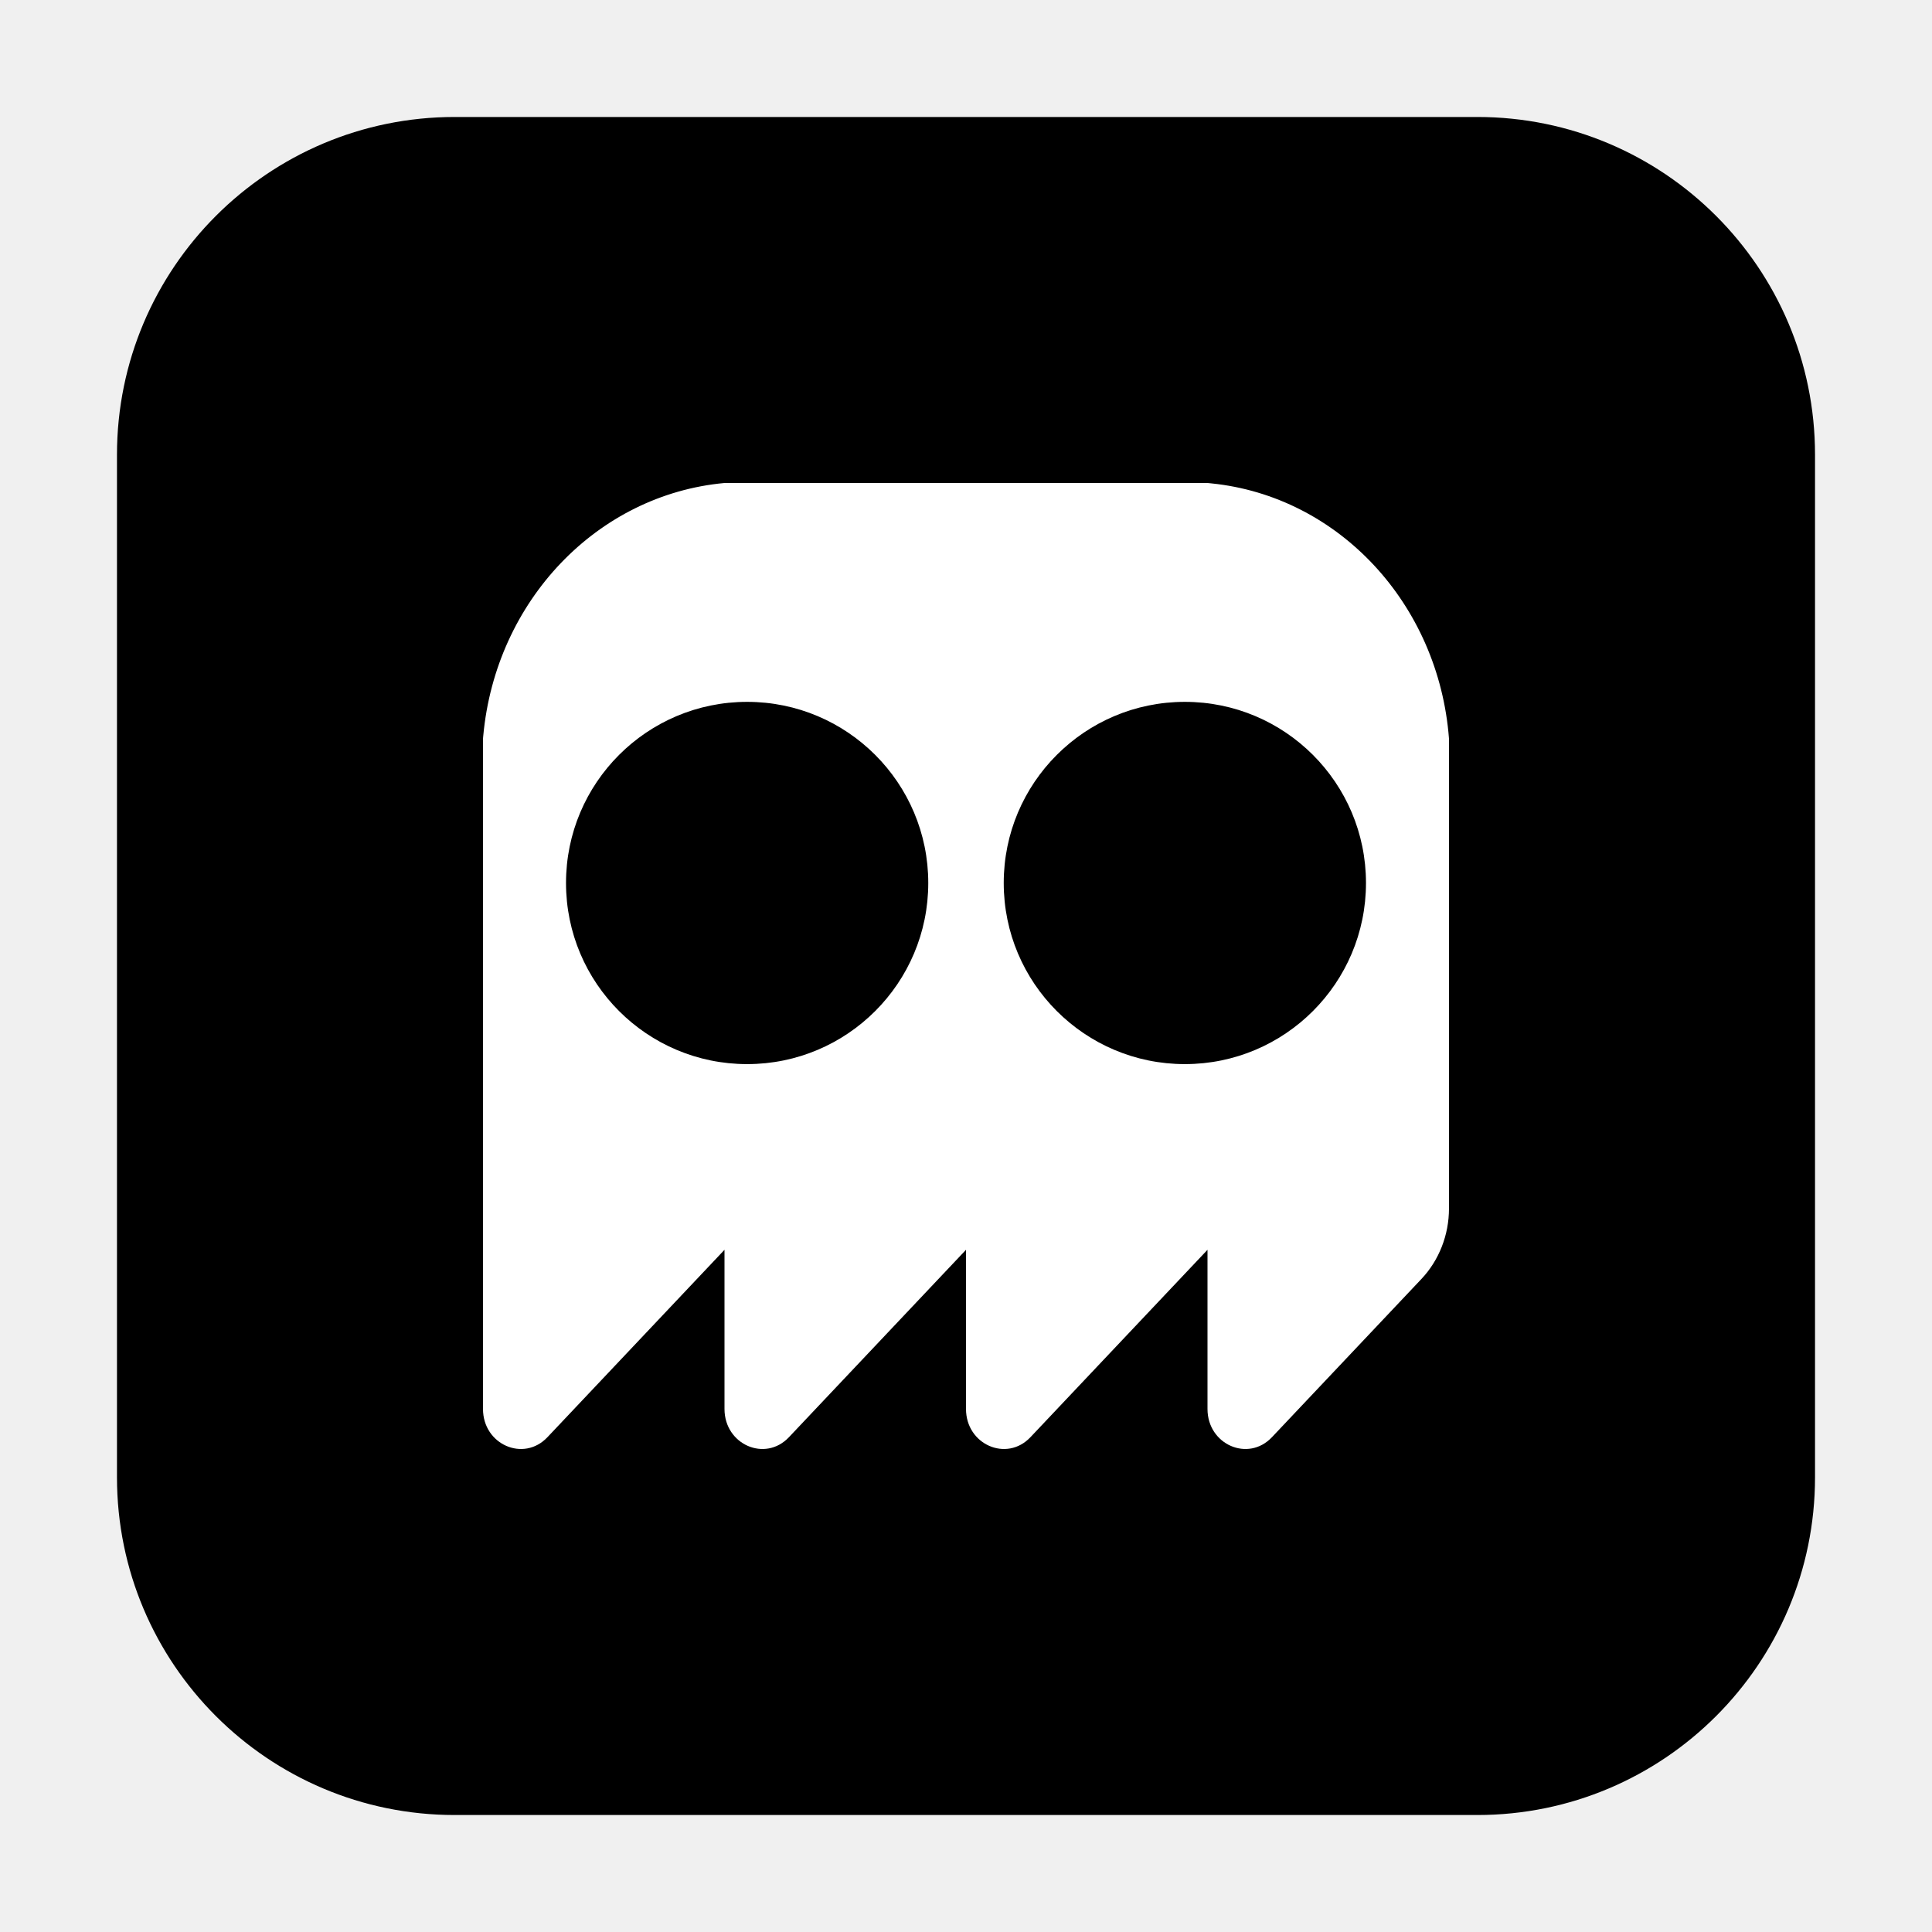
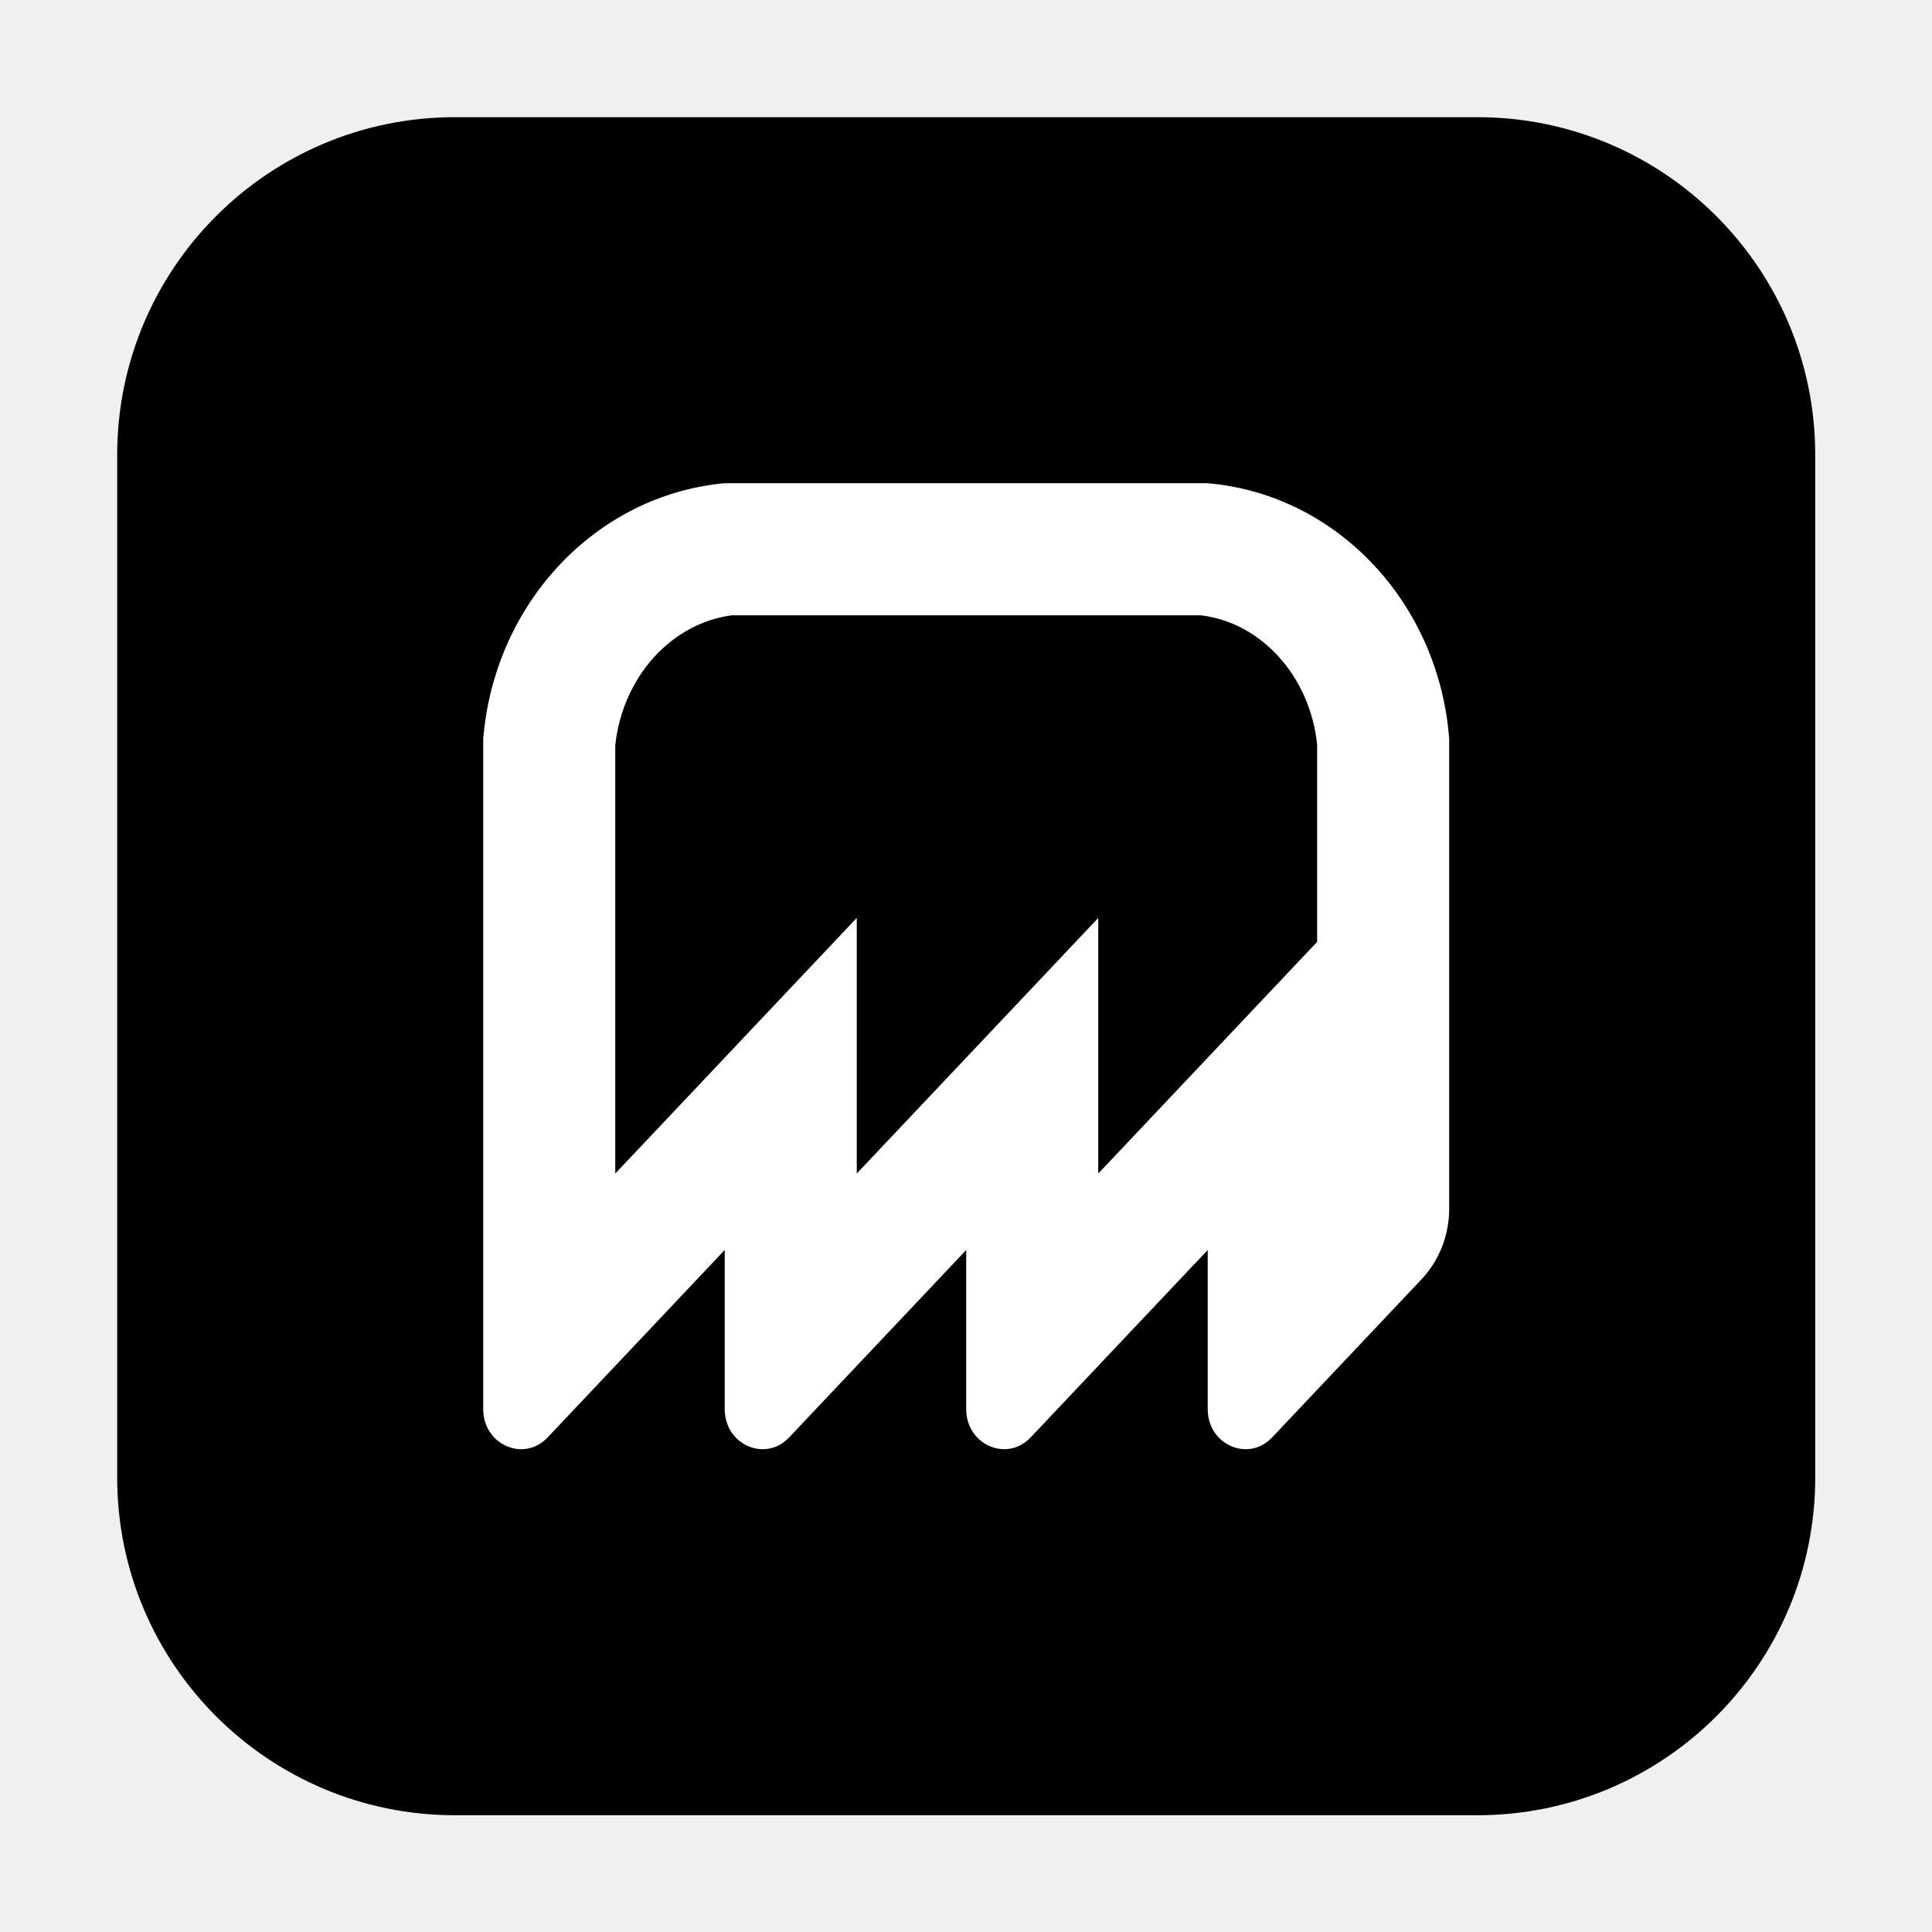
<svg xmlns="http://www.w3.org/2000/svg" id="Layer_1" viewBox="0 0 1024 1024">
-   <rect x="62" y="62" width="900" height="900" rx="179.01" ry="179.01" />
-   <path d="M642,256.2l-2-.2h-256c-67.52,6.21-121.25,62.48-127.85,133.87l-.15,1.6v355.32c0,18.86,21.54,28.3,34.14,14.97l93.86-99.34v84.37c0,18.86,21.54,28.3,34.14,14.97l93.86-99.34v84.37c0,18.86,21.54,28.3,34.14,14.97l93.86-99.34v84.37c0,18.86,21.54,28.3,34.14,14.97l79.21-83.84c9.38-9.92,14.64-23.38,14.64-37.42v-249.03h0c-5.46-71.46-58.57-128.47-126-135.27ZM396,564c-53.02,0-96-42.98-96-96s42.98-96,96-96,96,42.98,96,96-42.98,96-96,96ZM628,564c-53.02,0-96-42.98-96-96s42.98-96,96-96,96,42.98,96,96-42.98,96-96,96Z" style="fill:#fff;" />
+   <rect x="62.11" y="62.11" width="900" height="900" rx="179.01" ry="179.01" />
+   <path d="M636.44,326.11c19.38,2.37,32.79,12.83,40.68,21.3,11.73,12.6,19.14,29.29,20.98,47.24v104.57l-108.88,115.24-7.12,7.53v-135.47l-120.88,127.94-7.12,7.53v-135.47l-120.88,127.94-7.12,7.53v-227.04c3.95-36.11,29.55-64.53,61.8-68.84h248.54M640.11,256.11h-256c-67.52,6.21-121.25,62.48-127.85,133.87l-.15,1.6v355.32c0,12.76,9.86,21.21,20.14,21.21,4.91,0,9.92-1.93,14-6.24l93.86-99.34v84.37c0,12.76,9.86,21.21,20.14,21.21,4.91,0,9.92-1.93,14-6.24l93.86-99.34v84.37c0,12.76,9.86,21.21,20.14,21.21,4.91,0,9.92-1.93,14-6.24l93.86-99.34v84.37c0,12.76,9.86,21.21,20.14,21.21,4.91,0,9.92-1.93,14-6.24l79.21-83.84c9.38-9.92,14.64-23.38,14.64-37.42v-249.03c-5.46-71.46-58.57-128.47-126-135.27l-2-.2h0Z" style="fill:#fff;" />
</svg>
